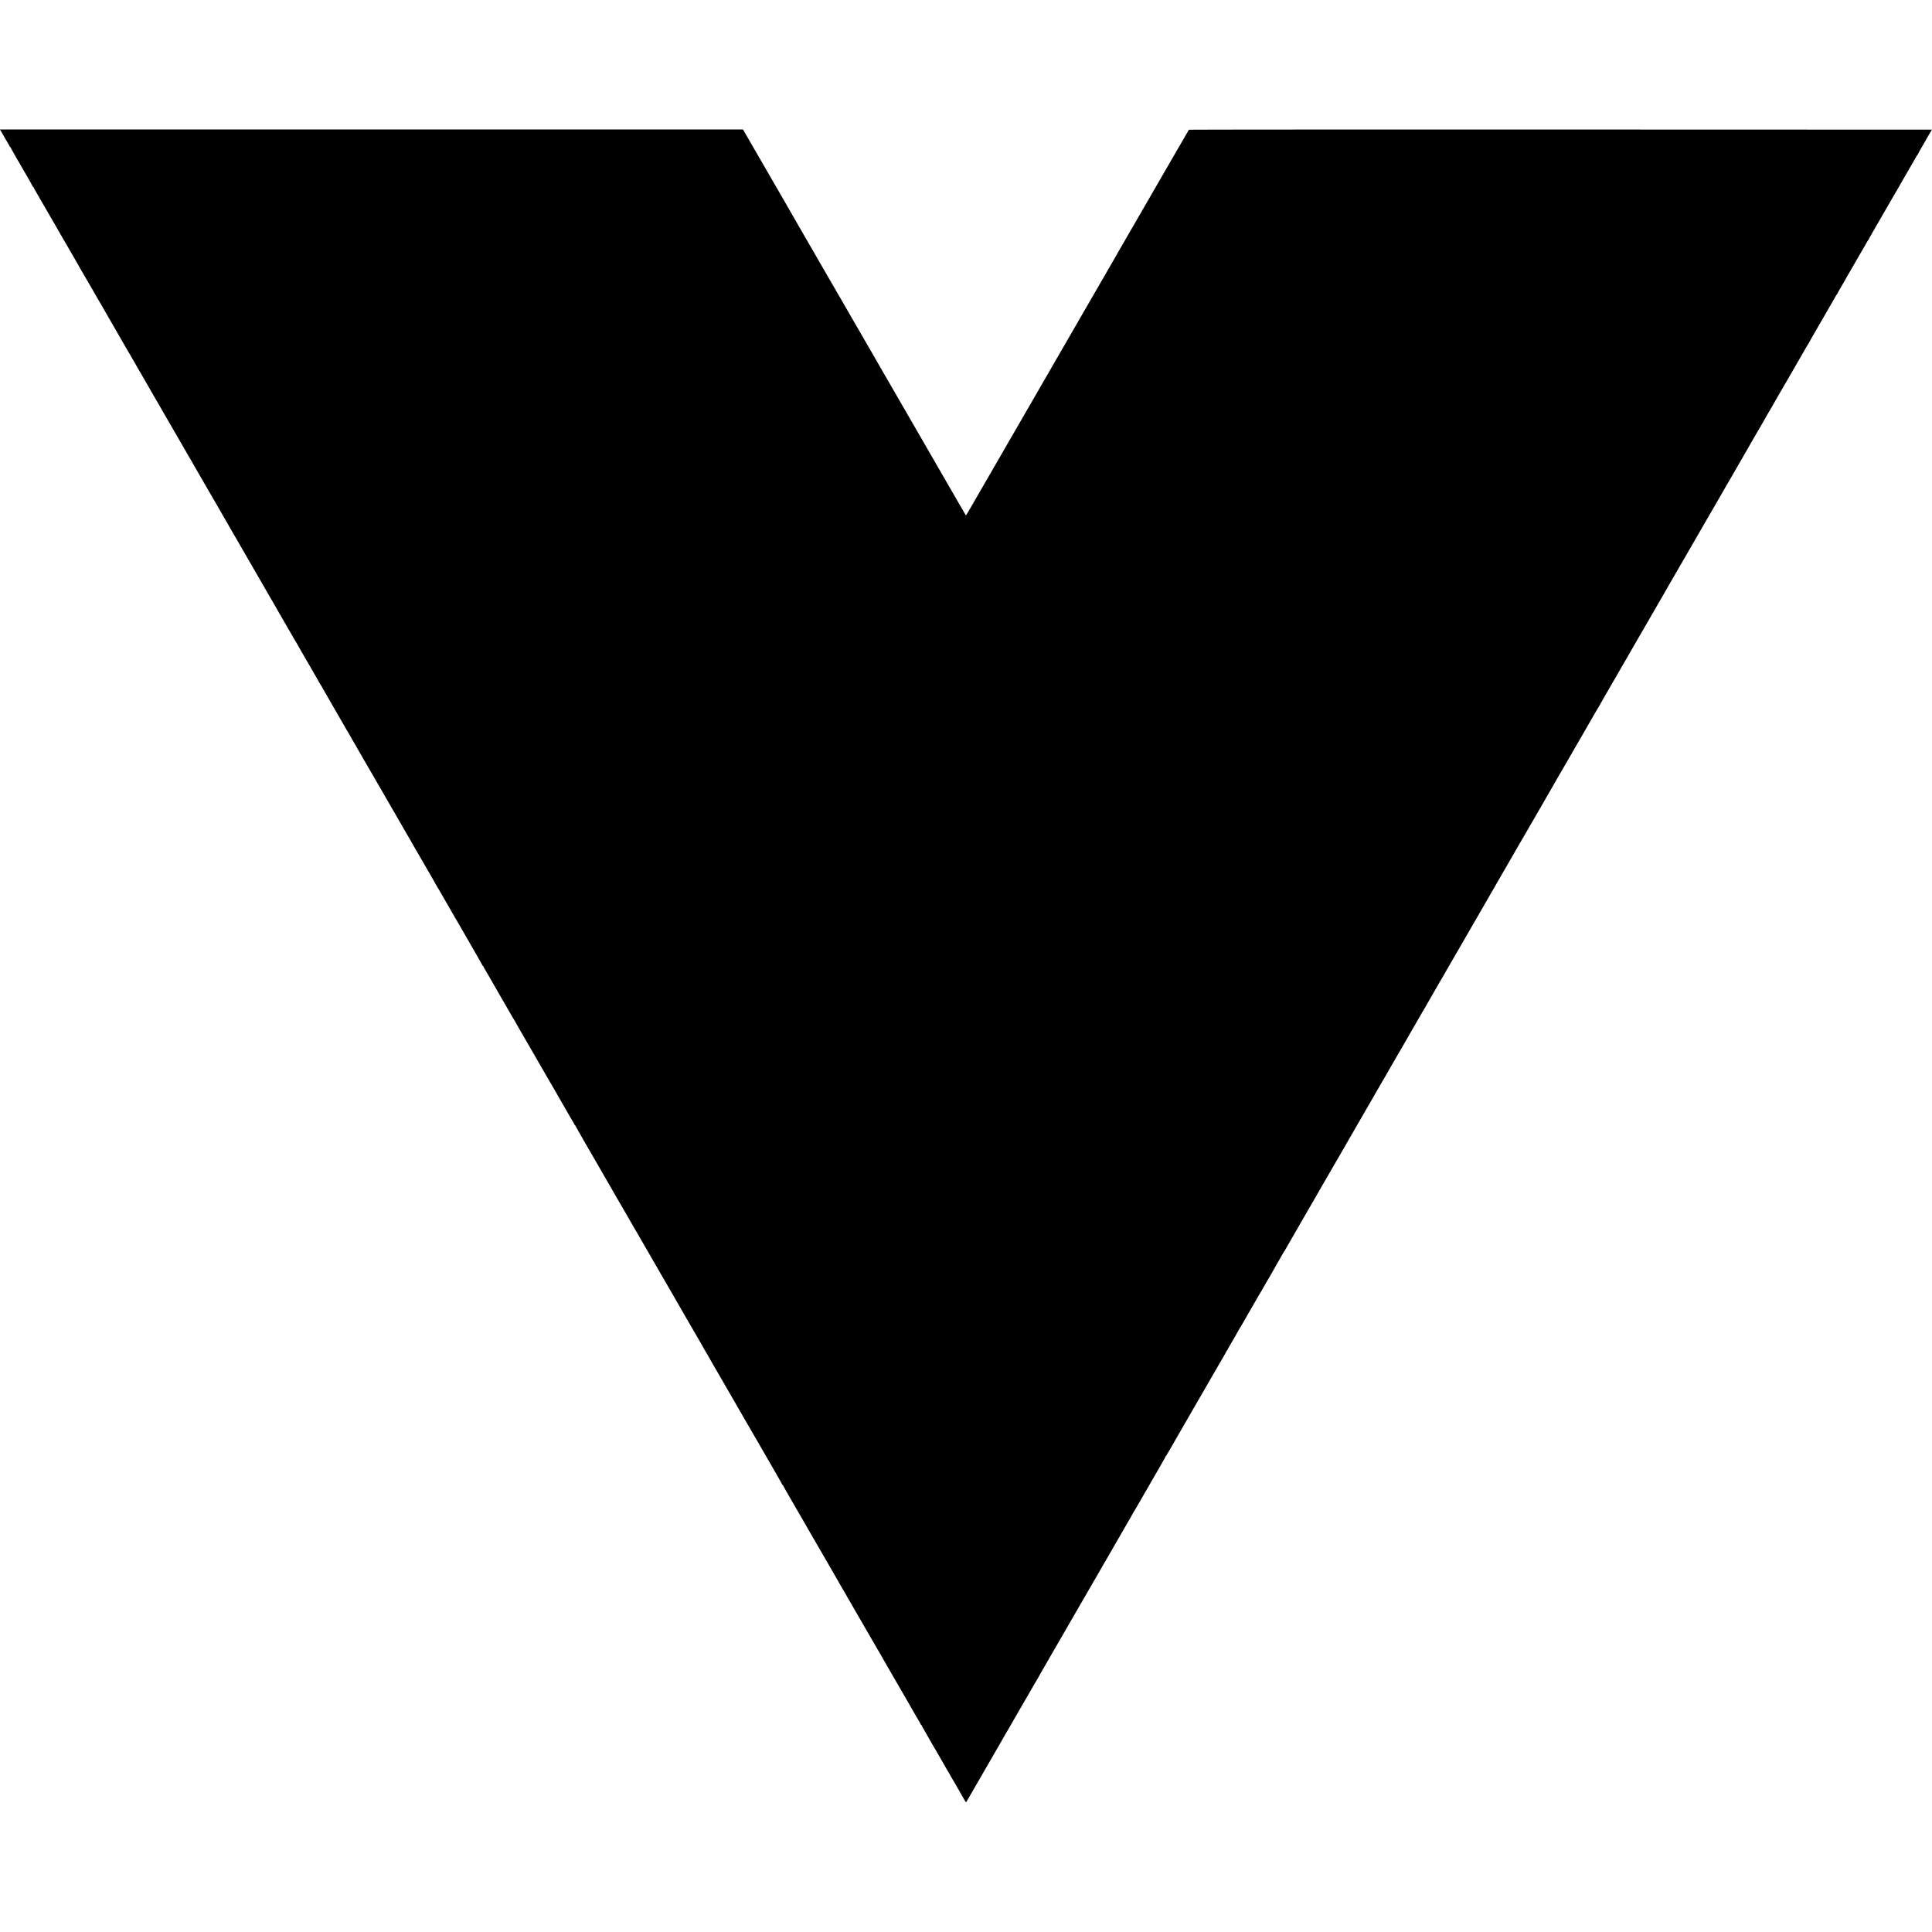
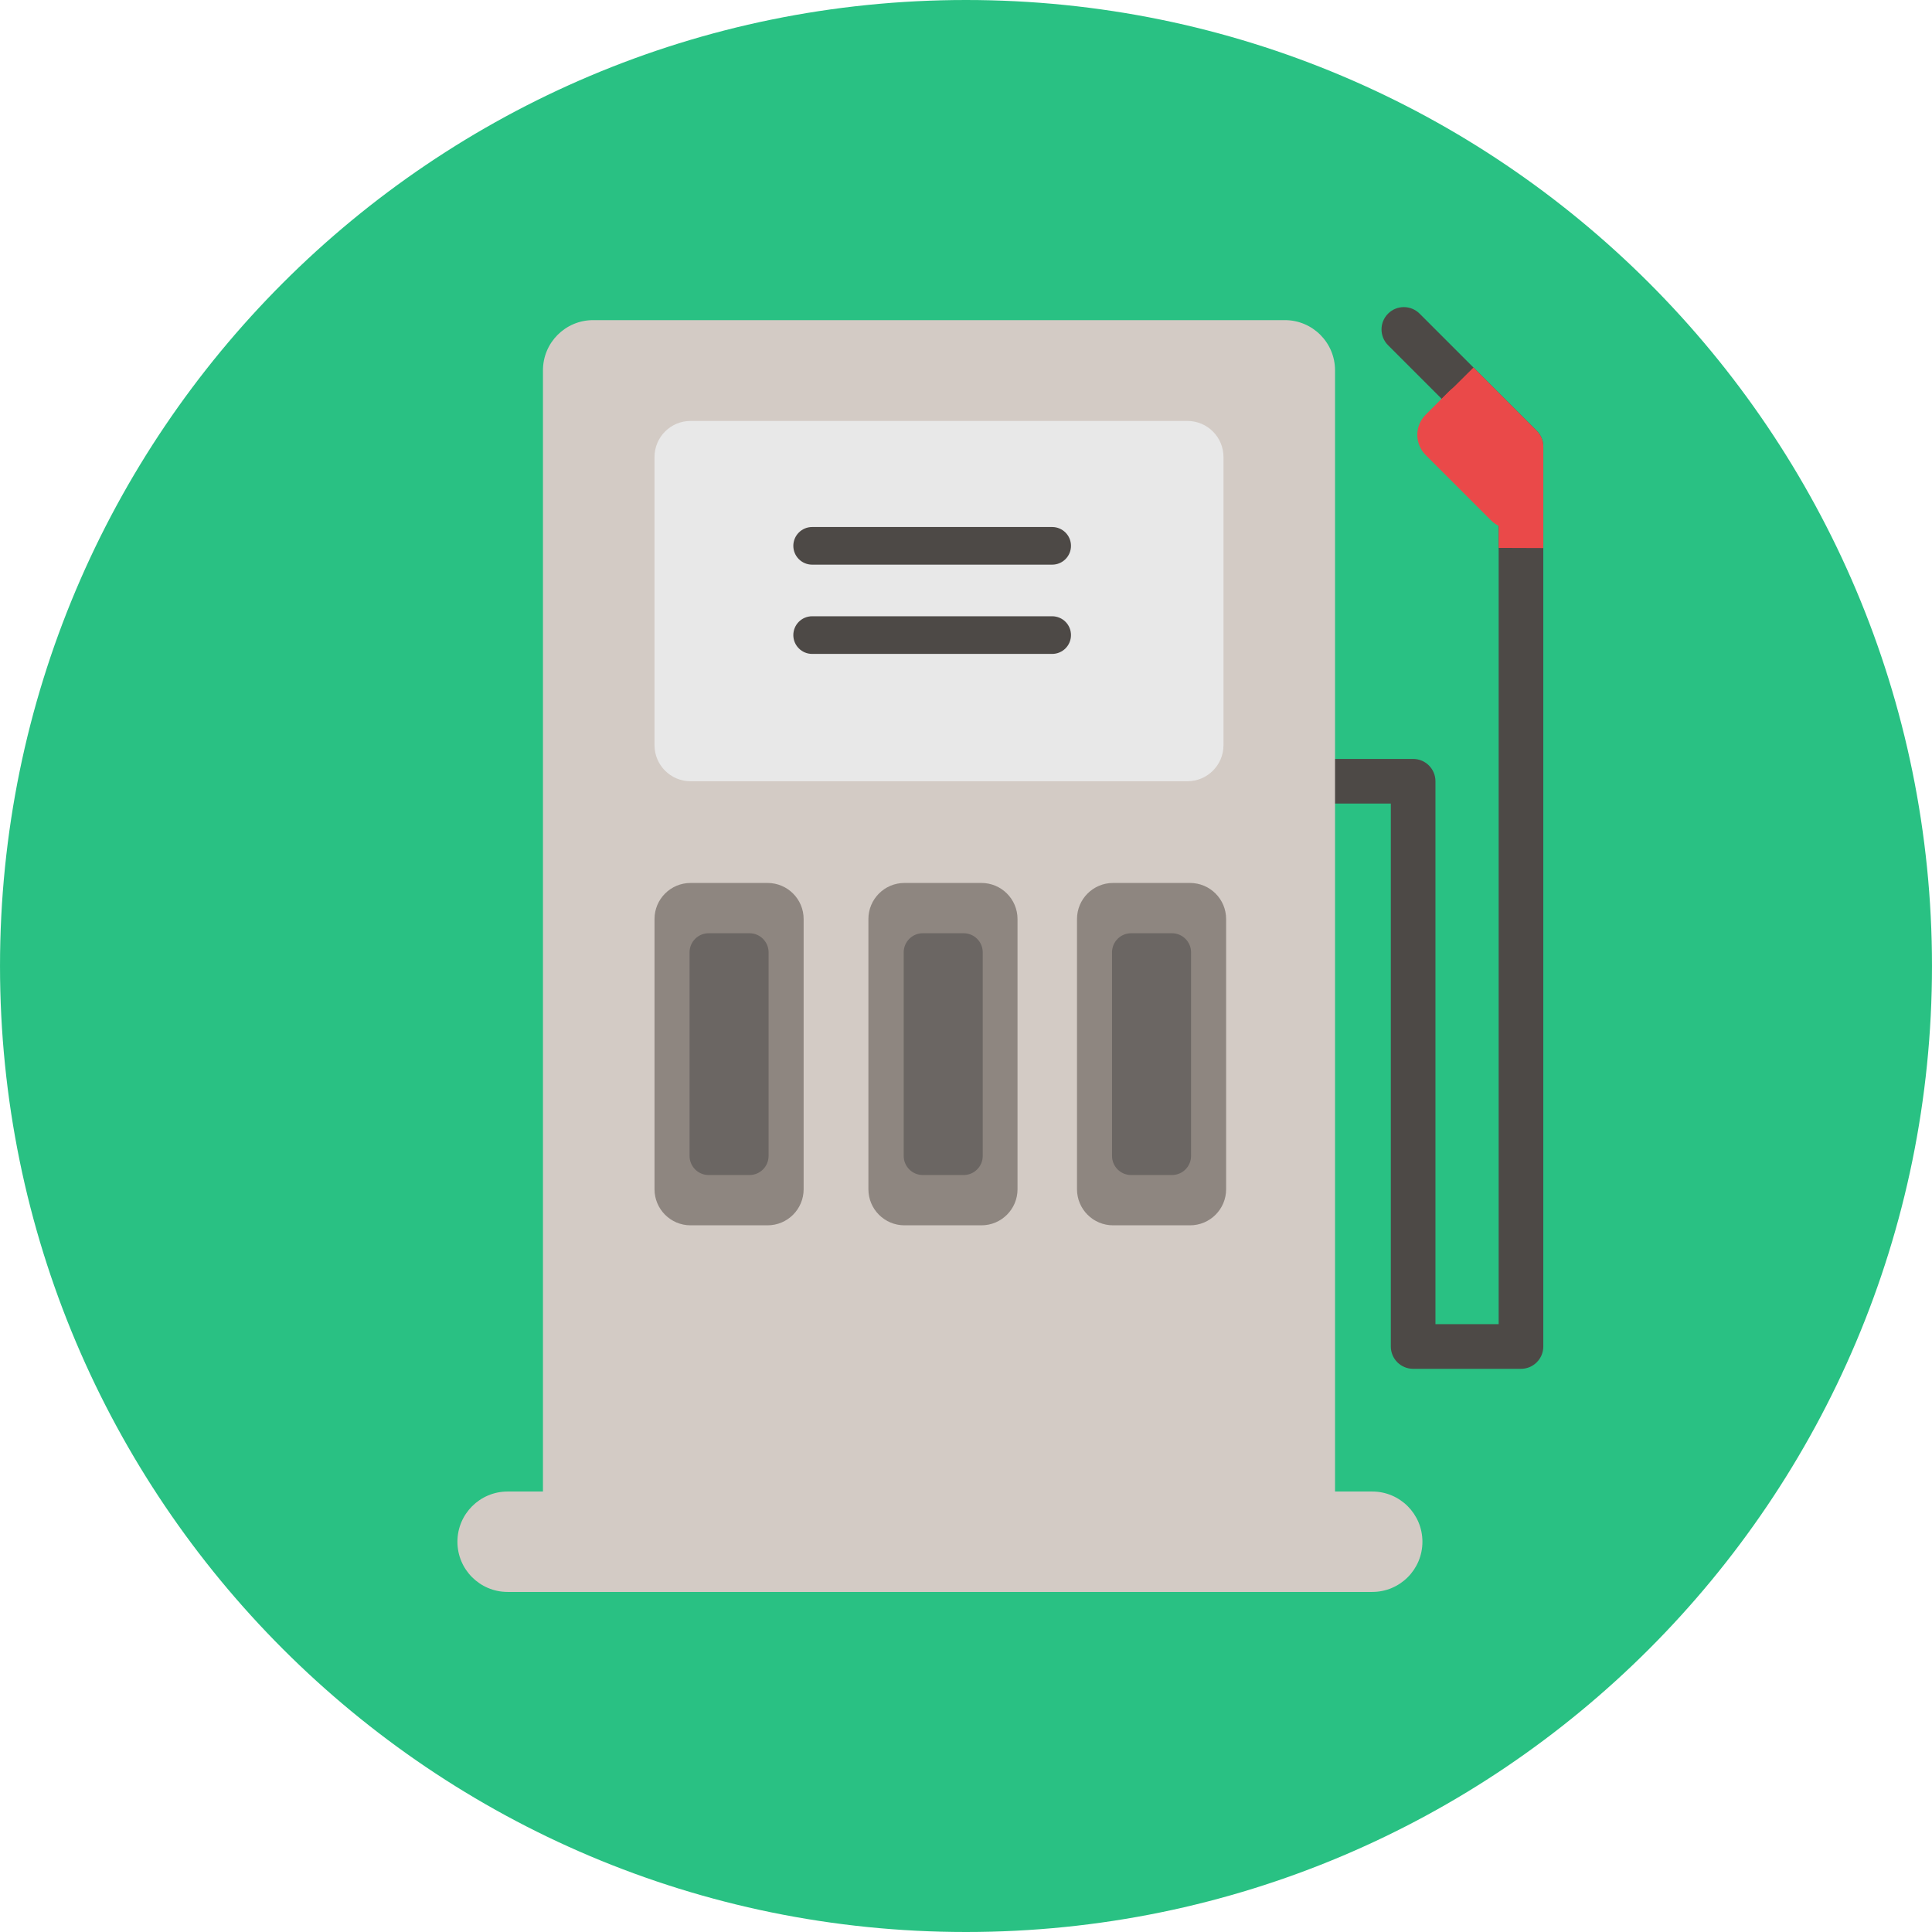
- <svg xmlns="http://www.w3.org/2000/svg" version="1.0" width="16pt" height="16pt" viewBox="0 0 16 16" preserveAspectRatio="xMidYMid meet">
-   <g transform="translate(0,16) scale(0.00032,-0.00032)" fill="#000000" stroke="none">
-     <path d="M18 46618 c45 -75 122 -207 122 -211 0 -2 25 -45 55 -95 30 -50 55 -96 55 -102 0 -5 5 -10 10 -10 6 0 10 -4 10 -9 0 -5 73 -135 161 -288 89 -153 173 -298 187 -323 14 -25 32 -57 41 -72 88 -149 187 -324 189 -335 2 -7 8 -13 13 -13 5 0 9 -4 9 -10 0 -5 46 -89 103 -187 175 -302 490 -846 507 -876 8 -16 20 -36 25 -45 28 -46 290 -498 339 -585 13 -23 74 -129 136 -236 61 -107 123 -215 137 -240 14 -25 29 -50 33 -56 5 -5 23 -37 40 -70 18 -33 38 -67 44 -75 11 -16 21 -33 63 -109 14 -25 29 -50 33 -56 4 -5 21 -35 38 -65 55 -100 261 -455 269 -465 4 -5 14 -21 20 -35 15 -29 41 -75 103 -180 24 -41 52 -88 60 -105 9 -16 57 -100 107 -185 112 -193 362 -626 380 -660 8 -14 23 -38 33 -55 11 -16 23 -37 27 -45 4 -8 26 -46 48 -85 23 -38 53 -90 67 -115 46 -81 64 -113 178 -310 62 -107 121 -210 132 -227 37 -67 56 -99 85 -148 16 -27 32 -57 36 -65 4 -8 15 -27 25 -42 9 -15 53 -89 96 -165 44 -76 177 -307 296 -513 120 -206 268 -463 330 -570 131 -227 117 -203 200 -348 36 -62 73 -125 82 -140 10 -15 21 -34 25 -42 4 -8 20 -37 36 -65 17 -27 38 -65 48 -82 49 -85 64 -111 87 -153 13 -25 28 -49 32 -55 4 -5 78 -134 165 -285 87 -151 166 -288 176 -305 10 -16 26 -43 35 -59 9 -17 125 -217 257 -445 132 -229 253 -441 270 -471 17 -30 45 -79 64 -108 18 -29 33 -54 33 -57 0 -2 20 -37 44 -77 24 -40 123 -212 221 -383 97 -170 190 -330 205 -355 16 -25 39 -65 53 -90 13 -25 81 -144 152 -265 70 -121 137 -238 150 -260 12 -22 37 -65 55 -95 18 -30 43 -73 55 -95 12 -22 48 -85 80 -140 77 -132 163 -280 190 -330 13 -22 71 -123 130 -225 59 -102 116 -199 126 -217 10 -17 29 -50 43 -72 15 -22 26 -43 26 -45 0 -2 27 -50 60 -106 33 -56 60 -103 60 -105 0 -2 55 -98 90 -155 8 -14 182 -316 239 -414 13 -22 45 -79 72 -124 27 -46 49 -86 49 -89 0 -2 14 -24 30 -48 16 -24 30 -46 30 -49 0 -5 74 -135 100 -176 5 -8 24 -42 43 -75 50 -88 58 -101 262 -455 104 -179 199 -345 213 -370 14 -25 28 -49 32 -55 4 -5 17 -26 28 -45 10 -19 62 -109 114 -200 114 -197 133 -230 170 -295 16 -27 33 -57 38 -65 17 -28 96 -165 103 -180 4 -8 16 -28 26 -45 10 -16 77 -131 148 -255 72 -124 181 -313 243 -420 62 -107 121 -209 131 -227 35 -62 323 -560 392 -678 38 -66 83 -145 100 -175 16 -30 33 -59 37 -65 4 -5 17 -27 29 -47 34 -61 56 -100 90 -156 17 -29 31 -55 31 -57 0 -2 17 -32 39 -67 21 -35 134 -229 251 -433 117 -203 235 -407 261 -451 27 -45 49 -85 49 -88 0 -4 8 -19 19 -34 15 -21 200 -341 309 -533 10 -19 33 -58 51 -87 17 -29 31 -54 31 -56 0 -2 25 -44 55 -94 30 -50 55 -95 55 -98 0 -4 6 -15 14 -23 7 -9 27 -41 43 -71 17 -30 170 -297 342 -594 171 -296 311 -542 311 -547 0 -5 5 -9 10 -9 6 0 10 -4 10 -10 0 -5 22 -47 49 -92 27 -46 58 -99 68 -118 24 -43 81 -140 93 -160 5 -8 66 -114 135 -235 69 -121 130 -227 135 -235 12 -21 259 -447 283 -490 10 -19 28 -47 38 -62 11 -14 19 -29 19 -32 0 -3 37 -69 83 -148 99 -170 305 -526 337 -583 13 -22 31 -53 41 -70 11 -16 22 -37 26 -45 7 -14 82 -146 103 -180 14 -24 181 -311 205 -355 13 -22 46 -80 75 -130 29 -49 64 -110 78 -135 14 -25 51 -88 82 -140 31 -52 59 -102 63 -110 4 -8 18 -33 31 -55 205 -353 284 -489 309 -535 17 -30 45 -78 62 -106 18 -28 36 -60 39 -72 4 -12 12 -22 17 -22 5 0 9 -4 9 -10 0 -5 109 -197 241 -427 133 -230 250 -431 259 -448 51 -90 222 -385 280 -485 37 -63 78 -135 92 -160 14 -25 67 -117 118 -205 51 -88 101 -175 111 -193 34 -58 55 -95 149 -257 51 -88 101 -173 110 -190 9 -16 76 -131 147 -255 72 -124 140 -241 151 -260 61 -108 281 -489 355 -615 38 -66 77 -133 87 -150 35 -63 91 -161 100 -175 14 -23 99 -169 128 -220 54 -97 135 -235 142 -245 4 -5 20 -32 35 -60 26 -48 238 -416 276 -480 10 -16 26 -46 37 -65 30 -53 382 -661 403 -695 10 -16 22 -37 26 -45 4 -8 26 -48 50 -88 24 -41 43 -75 43 -77 0 -2 22 -40 50 -85 27 -45 50 -84 50 -86 0 -3 38 -69 83 -147 84 -142 302 -520 340 -587 10 -19 34 -60 52 -90 18 -30 44 -75 57 -100 14 -25 45 -79 70 -120 25 -41 56 -96 70 -121 14 -25 77 -133 138 -240 62 -107 122 -210 132 -229 25 -43 310 -535 337 -581 11 -19 26 -45 34 -59 17 -32 238 -414 266 -460 11 -19 24 -41 28 -49 3 -7 75 -133 160 -278 84 -146 153 -269 153 -274 0 -5 5 -9 10 -9 6 0 10 -4 10 -10 0 -5 82 -150 181 -322 182 -314 201 -346 240 -415 12 -21 80 -139 152 -263 71 -124 141 -245 155 -270 14 -25 28 -49 32 -55 6 -8 145 -248 220 -380 37 -66 209 -362 229 -395 11 -19 24 -42 28 -49 4 -8 67 -118 140 -243 73 -125 133 -230 133 -233 0 -2 15 -28 33 -57 19 -29 47 -78 64 -108 17 -30 53 -93 79 -139 53 -90 82 -141 157 -272 82 -142 115 -199 381 -659 142 -245 268 -463 281 -485 12 -22 71 -125 132 -230 60 -104 172 -298 248 -430 76 -132 146 -253 156 -270 11 -16 22 -36 26 -44 3 -8 30 -54 60 -103 29 -49 53 -91 53 -93 0 -3 18 -34 40 -70 22 -36 40 -67 40 -69 0 -2 37 -66 81 -142 45 -77 98 -168 119 -204 20 -36 47 -81 58 -100 12 -19 27 -47 33 -62 6 -16 15 -28 20 -28 5 0 9 -4 9 -9 0 -6 63 -118 140 -251 77 -133 140 -243 140 -245 0 -2 18 -33 41 -70 22 -37 49 -83 60 -101 10 -19 29 -51 40 -71 25 -45 109 -189 126 -218 7 -11 17 -29 22 -40 6 -11 22 -38 35 -60 14 -22 37 -62 52 -90 14 -27 35 -62 45 -77 11 -14 19 -29 19 -32 0 -3 18 -35 40 -71 22 -36 40 -67 40 -69 0 -2 19 -35 42 -72 23 -38 55 -94 72 -124 26 -47 139 -244 171 -298 6 -9 21 -36 34 -60 28 -48 37 -51 51 -19 6 12 19 36 29 52 10 17 27 46 38 65 11 19 104 181 208 360 103 179 199 345 213 370 14 25 42 74 64 109 21 34 38 65 38 67 0 2 18 33 40 69 22 36 40 67 40 69 0 3 177 310 199 346 16 26 136 234 140 244 2 5 25 44 52 88 27 44 49 81 49 84 0 2 18 34 40 70 22 36 40 67 40 69 0 2 20 36 43 77 35 58 169 289 297 513 9 17 50 86 90 155 40 69 86 150 103 180 16 30 35 62 41 70 6 8 16 24 22 35 35 64 72 129 167 293 59 100 116 199 127 220 11 20 30 53 41 72 43 72 1070 1850 1121 1940 14 25 65 113 113 195 48 83 96 166 107 185 10 19 28 50 38 68 11 18 73 124 137 235 64 111 175 303 246 427 71 124 173 299 225 390 52 91 116 202 143 248 27 45 49 85 49 89 0 4 6 14 14 22 7 9 28 43 46 76 26 47 251 436 378 655 11 19 29 51 40 70 11 19 101 176 201 348 99 172 181 317 181 323 0 5 5 9 10 9 6 0 10 5 10 11 0 6 8 23 18 37 11 15 32 52 49 82 16 30 130 228 253 440 122 212 234 405 248 430 13 25 39 70 57 100 39 65 69 117 130 225 25 44 50 87 55 95 12 19 78 134 220 380 61 107 129 224 150 260 161 277 222 382 246 425 15 28 47 83 71 123 24 41 43 78 43 83 0 5 4 9 8 9 4 0 13 12 19 28 7 15 23 45 36 67 66 110 277 478 277 483 0 3 6 13 14 21 7 9 27 41 43 71 17 30 45 80 63 110 34 57 375 649 394 685 6 11 16 27 22 35 6 8 26 42 44 75 18 33 41 74 51 90 10 17 24 41 32 55 54 97 72 128 88 152 11 14 19 28 19 30 0 3 79 141 175 308 96 167 175 305 175 308 0 3 6 13 14 21 7 9 26 39 41 66 33 60 276 483 338 587 24 40 46 80 50 88 4 8 13 24 20 35 14 23 95 163 125 215 11 19 52 91 92 160 40 69 80 139 90 155 9 17 103 179 207 360 105 182 200 346 211 365 103 181 463 802 489 845 7 11 15 27 19 35 4 8 29 51 55 95 64 110 828 1433 848 1470 9 17 24 41 33 55 9 14 29 48 45 77 15 28 52 93 82 145 30 51 62 107 71 123 17 30 231 398 400 690 51 88 103 179 115 202 12 23 26 48 32 55 6 7 24 38 40 68 17 30 61 107 98 170 37 63 84 144 103 180 19 36 41 72 48 81 8 8 14 18 14 21 0 4 27 51 59 106 32 55 72 124 89 154 16 29 71 125 122 213 51 88 104 180 118 205 13 25 28 50 32 55 4 6 17 26 28 45 11 19 45 80 77 135 31 55 66 116 77 135 11 19 88 152 171 295 401 694 620 1072 650 1125 11 19 87 152 170 295 83 143 158 273 166 288 9 16 21 36 26 45 6 9 31 52 55 96 25 43 54 94 66 115 11 20 95 164 186 321 91 157 173 299 182 315 9 17 26 46 37 65 12 19 66 114 121 210 56 96 108 186 117 200 8 14 24 40 34 59 24 45 383 664 412 713 5 9 17 29 26 45 15 28 120 210 241 419 36 61 68 117 72 125 4 8 12 23 19 34 35 57 245 420 262 453 11 20 35 61 53 90 17 29 32 54 32 56 0 3 28 51 62 108 33 57 70 119 80 138 10 19 23 42 28 50 5 8 32 53 59 100 27 47 149 258 271 470 122 212 234 405 248 430 30 53 62 108 80 135 6 11 15 27 19 35 4 8 85 150 181 315 96 165 187 323 202 350 31 56 116 202 130 225 5 8 25 42 43 75 19 33 92 159 162 280 149 257 157 271 202 350 19 33 38 67 43 75 9 14 228 392 275 475 12 22 55 96 95 165 40 69 80 139 90 155 24 42 202 350 221 383 9 15 27 47 41 72 14 25 75 131 136 236 61 106 121 210 134 232 99 172 271 470 279 482 5 8 23 40 40 70 18 30 81 141 142 245 60 105 121 210 135 235 14 25 71 124 127 220 56 96 143 247 194 335 51 88 96 167 102 175 14 24 180 311 204 355 23 43 340 590 356 615 5 8 50 87 101 175 171 301 517 898 582 1008 25 43 46 81 46 83 0 2 12 23 27 47 14 23 40 67 56 97 16 30 35 62 42 70 7 8 15 22 18 30 4 8 20 38 37 65 16 28 33 57 37 65 6 12 111 196 143 250 5 8 55 95 112 193 57 98 113 195 126 215 12 20 27 46 32 57 6 11 14 27 20 35 5 8 76 130 156 270 80 140 165 287 187 325 23 39 52 90 66 115 13 25 30 52 37 61 8 8 14 18 14 21 0 4 41 77 92 165 50 87 175 302 276 478 101 176 208 360 236 408 28 49 67 117 86 152 19 35 41 70 48 77 6 6 12 15 12 19 0 7 124 224 167 291 12 21 23 40 23 42 0 2 21 40 46 83 26 43 55 92 64 109 54 95 327 568 354 614 19 30 45 75 59 100 71 128 82 145 89 148 4 2 8 8 8 13 0 5 42 82 94 172 311 538 496 858 518 897 14 25 40 70 58 100 18 30 42 71 53 90 10 19 79 139 152 265 73 127 142 246 153 265 10 19 43 76 72 125 29 50 63 108 75 130 65 116 80 140 87 143 4 2 8 8 8 12 0 8 114 212 140 250 6 8 14 24 20 35 5 11 54 97 108 190 l100 170 -9611 3 c-5286 1 -9614 -1 -9618 -5 -5 -6 -419 -719 -619 -1068 -89 -155 -267 -463 -323 -560 -38 -66 -81 -140 -95 -165 -31 -56 -263 -457 -526 -910 -110 -190 -224 -388 -254 -440 -29 -52 -61 -109 -71 -125 -23 -39 -243 -420 -268 -465 -11 -19 -204 -352 -428 -740 -224 -388 -477 -826 -563 -975 -85 -148 -185 -322 -222 -385 -37 -63 -120 -207 -185 -320 -65 -113 -177 -306 -248 -430 -72 -124 -172 -297 -222 -385 -51 -88 -142 -245 -202 -350 -131 -226 -247 -427 -408 -705 -65 -113 -249 -432 -410 -710 -160 -278 -388 -673 -506 -877 -118 -205 -216 -373 -219 -373 -3 0 -52 82 -109 183 -58 100 -144 250 -192 332 -95 164 -402 696 -647 1120 -85 149 -228 396 -317 550 -212 365 -982 1700 -1008 1745 -10 19 -43 76 -72 125 -29 50 -64 110 -77 135 -14 25 -63 110 -110 190 -47 80 -96 165 -110 190 -14 25 -99 171 -188 325 -89 154 -174 300 -188 325 -13 25 -64 113 -112 195 -48 83 -140 242 -205 355 -65 113 -183 317 -263 454 -79 137 -152 264 -163 282 -50 89 -335 583 -354 614 -12 19 -34 58 -50 85 -15 28 -129 226 -253 440 -124 215 -235 408 -247 430 -12 22 -69 121 -127 220 -58 99 -226 389 -373 645 -148 256 -324 561 -392 678 -67 117 -134 232 -147 255 -13 23 -33 59 -46 80 l-22 37 -9615 0 -9615 0 20 -32z" />
+ <svg xmlns="http://www.w3.org/2000/svg" version="1.1" id="Layer_1" x="0px" y="0px" viewBox="0 0 496.162 496.162" style="enable-background:new 0 0 496.162 496.162;" xml:space="preserve">
+   <path style="fill:#29C183;" d="M248.077,0C111.072,0,0.002,111.062,0.002,248.083c0,137.005,111.07,248.079,248.075,248.079  c137.013,0,248.083-111.074,248.083-248.079C496.16,111.062,385.09,0,248.077,0z" />
+   <path style="fill:#4D4946;" d="M394.654,110.63l-30.08-30.081c-2.24-2.24-5.861-2.24-8.104,0c-2.238,2.233-2.238,5.865,0,8.102  l28.406,28.404v223.012h-16.233V200.635c0-3.166-2.565-5.731-5.731-5.731h-23.873c-3.166,0-5.731,2.565-5.731,5.731  c0,3.165,2.565,5.731,5.731,5.731h18.142v139.433c0,3.165,2.565,5.731,5.731,5.731h27.697c3.164,0,5.73-2.566,5.73-5.731V114.685  C396.34,113.164,395.731,111.707,394.654,110.63z" />
+   <g>
+     <path style="fill:#EA4949;" d="M394.654,110.63l-16.245-16.246l-8.134,8.071l14.602,14.6v23.65l11.463,0.042v-26.063   C396.34,113.164,395.731,111.707,394.654,110.63z" />
+     <path style="fill:#EA4949;" d="M382.514,100.468c-2.863-2.854-7.488-2.854-10.351,0l-6.034,6.035c-2.863,2.862-2.863,7.491,0,10.35   l16.804,16.796c2.854,2.862,7.486,2.862,10.351,0l0.447-21.968L382.514,100.468z" />
  </g>
+   <path style="fill:#D3CBC5;" d="M329.962,82.212H152.331c-7.126,0-12.893,5.774-12.893,12.894v293.668  c0,7.123,5.767,12.895,12.893,12.895h177.631c7.119,0,12.893-5.772,12.893-12.895V95.105  C342.854,87.986,337.081,82.212,329.962,82.212z" />
+   <path style="fill:#E8E8E8;" d="M304.939,108.104H177.345c-5.108,0-9.258,4.146-9.258,9.263v74.005c0,5.114,4.149,9.263,9.258,9.263  H304.94c5.118,0,9.267-4.149,9.267-9.263v-74.005C314.206,112.249,310.058,108.104,304.939,108.104z" />
+   <path style="fill:#8E8680;" d="M197.116,226.755h-19.771c-5.108,0-9.258,4.146-9.258,9.263v69.397c0,5.114,4.149,9.263,9.258,9.263  h19.771c5.118,0,9.267-4.149,9.267-9.263v-69.397C206.383,230.9,202.234,226.755,197.116,226.755z" />
+   <path style="fill:#6B6663;" d="M192.472,239.667h-10.479c-2.707,0-4.906,2.197-4.906,4.909v52.279c0,2.71,2.199,4.909,4.906,4.909  h10.479c2.713,0,4.911-2.199,4.911-4.909v-52.279C197.383,241.865,195.185,239.667,192.472,239.667z" />
+   <path style="fill:#8E8680;" d="M252.046,226.755h-19.771c-5.109,0-9.258,4.146-9.258,9.263v69.397c0,5.114,4.148,9.263,9.258,9.263  h19.771c5.117,0,9.266-4.149,9.266-9.263v-69.397C261.311,230.9,257.163,226.755,252.046,226.755z" />
+   <path style="fill:#6B6663;" d="M247.468,239.667h-10.479c-2.707,0-4.906,2.197-4.906,4.909v52.279c0,2.71,2.199,4.909,4.906,4.909  h10.479c2.713,0,4.911-2.199,4.911-4.909v-52.279C252.379,241.865,250.181,239.667,247.468,239.667z" />
+   <path style="fill:#8E8680;" d="M305.616,226.755h-19.771c-5.108,0-9.258,4.146-9.258,9.263v69.397c0,5.114,4.149,9.263,9.258,9.263  h19.771c5.118,0,9.267-4.149,9.267-9.263v-69.397C314.883,230.9,310.734,226.755,305.616,226.755z" />
+   <path style="fill:#6B6663;" d="M300.968,239.667h-10.479c-2.707,0-4.906,2.197-4.906,4.909v52.279c0,2.71,2.199,4.909,4.906,4.909  h10.479c2.713,0,4.911-2.199,4.911-4.909v-52.279C305.879,241.865,303.681,239.667,300.968,239.667z" />
+   <path style="fill:#D3CBC5;" d="M352.41,383.042H130.367c-7.127,0-12.895,5.775-12.895,12.895c0,7.123,5.768,12.894,12.895,12.894  H352.41c7.119,0,12.887-5.771,12.887-12.894C365.297,388.817,359.529,383.042,352.41,383.042z" />
+   <g>
+     <path style="fill:#4D4946;" d="M270.208,135.344H208.57c-2.674,0-4.834,2.165-4.834,4.835s2.16,4.832,4.834,4.832h61.638   c2.674,0,4.835-2.162,4.835-4.832S272.882,135.344,270.208,135.344z" />
+     <path style="fill:#4D4946;" d="M270.208,158.265H208.57c-2.674,0-4.834,2.162-4.834,4.835c0,2.667,2.16,4.832,4.834,4.832h61.638   c2.674,0,4.835-2.165,4.835-4.832C275.043,160.427,272.882,158.265,270.208,158.265z" />
+   </g>
+   <g>
+ </g>
+   <g>
+ </g>
+   <g>
+ </g>
+   <g>
+ </g>
+   <g>
+ </g>
+   <g>
+ </g>
+   <g>
+ </g>
+   <g>
+ </g>
+   <g>
+ </g>
+   <g>
+ </g>
+   <g>
+ </g>
+   <g>
+ </g>
+   <g>
+ </g>
+   <g>
+ </g>
+   <g>
+ </g>
</svg>
